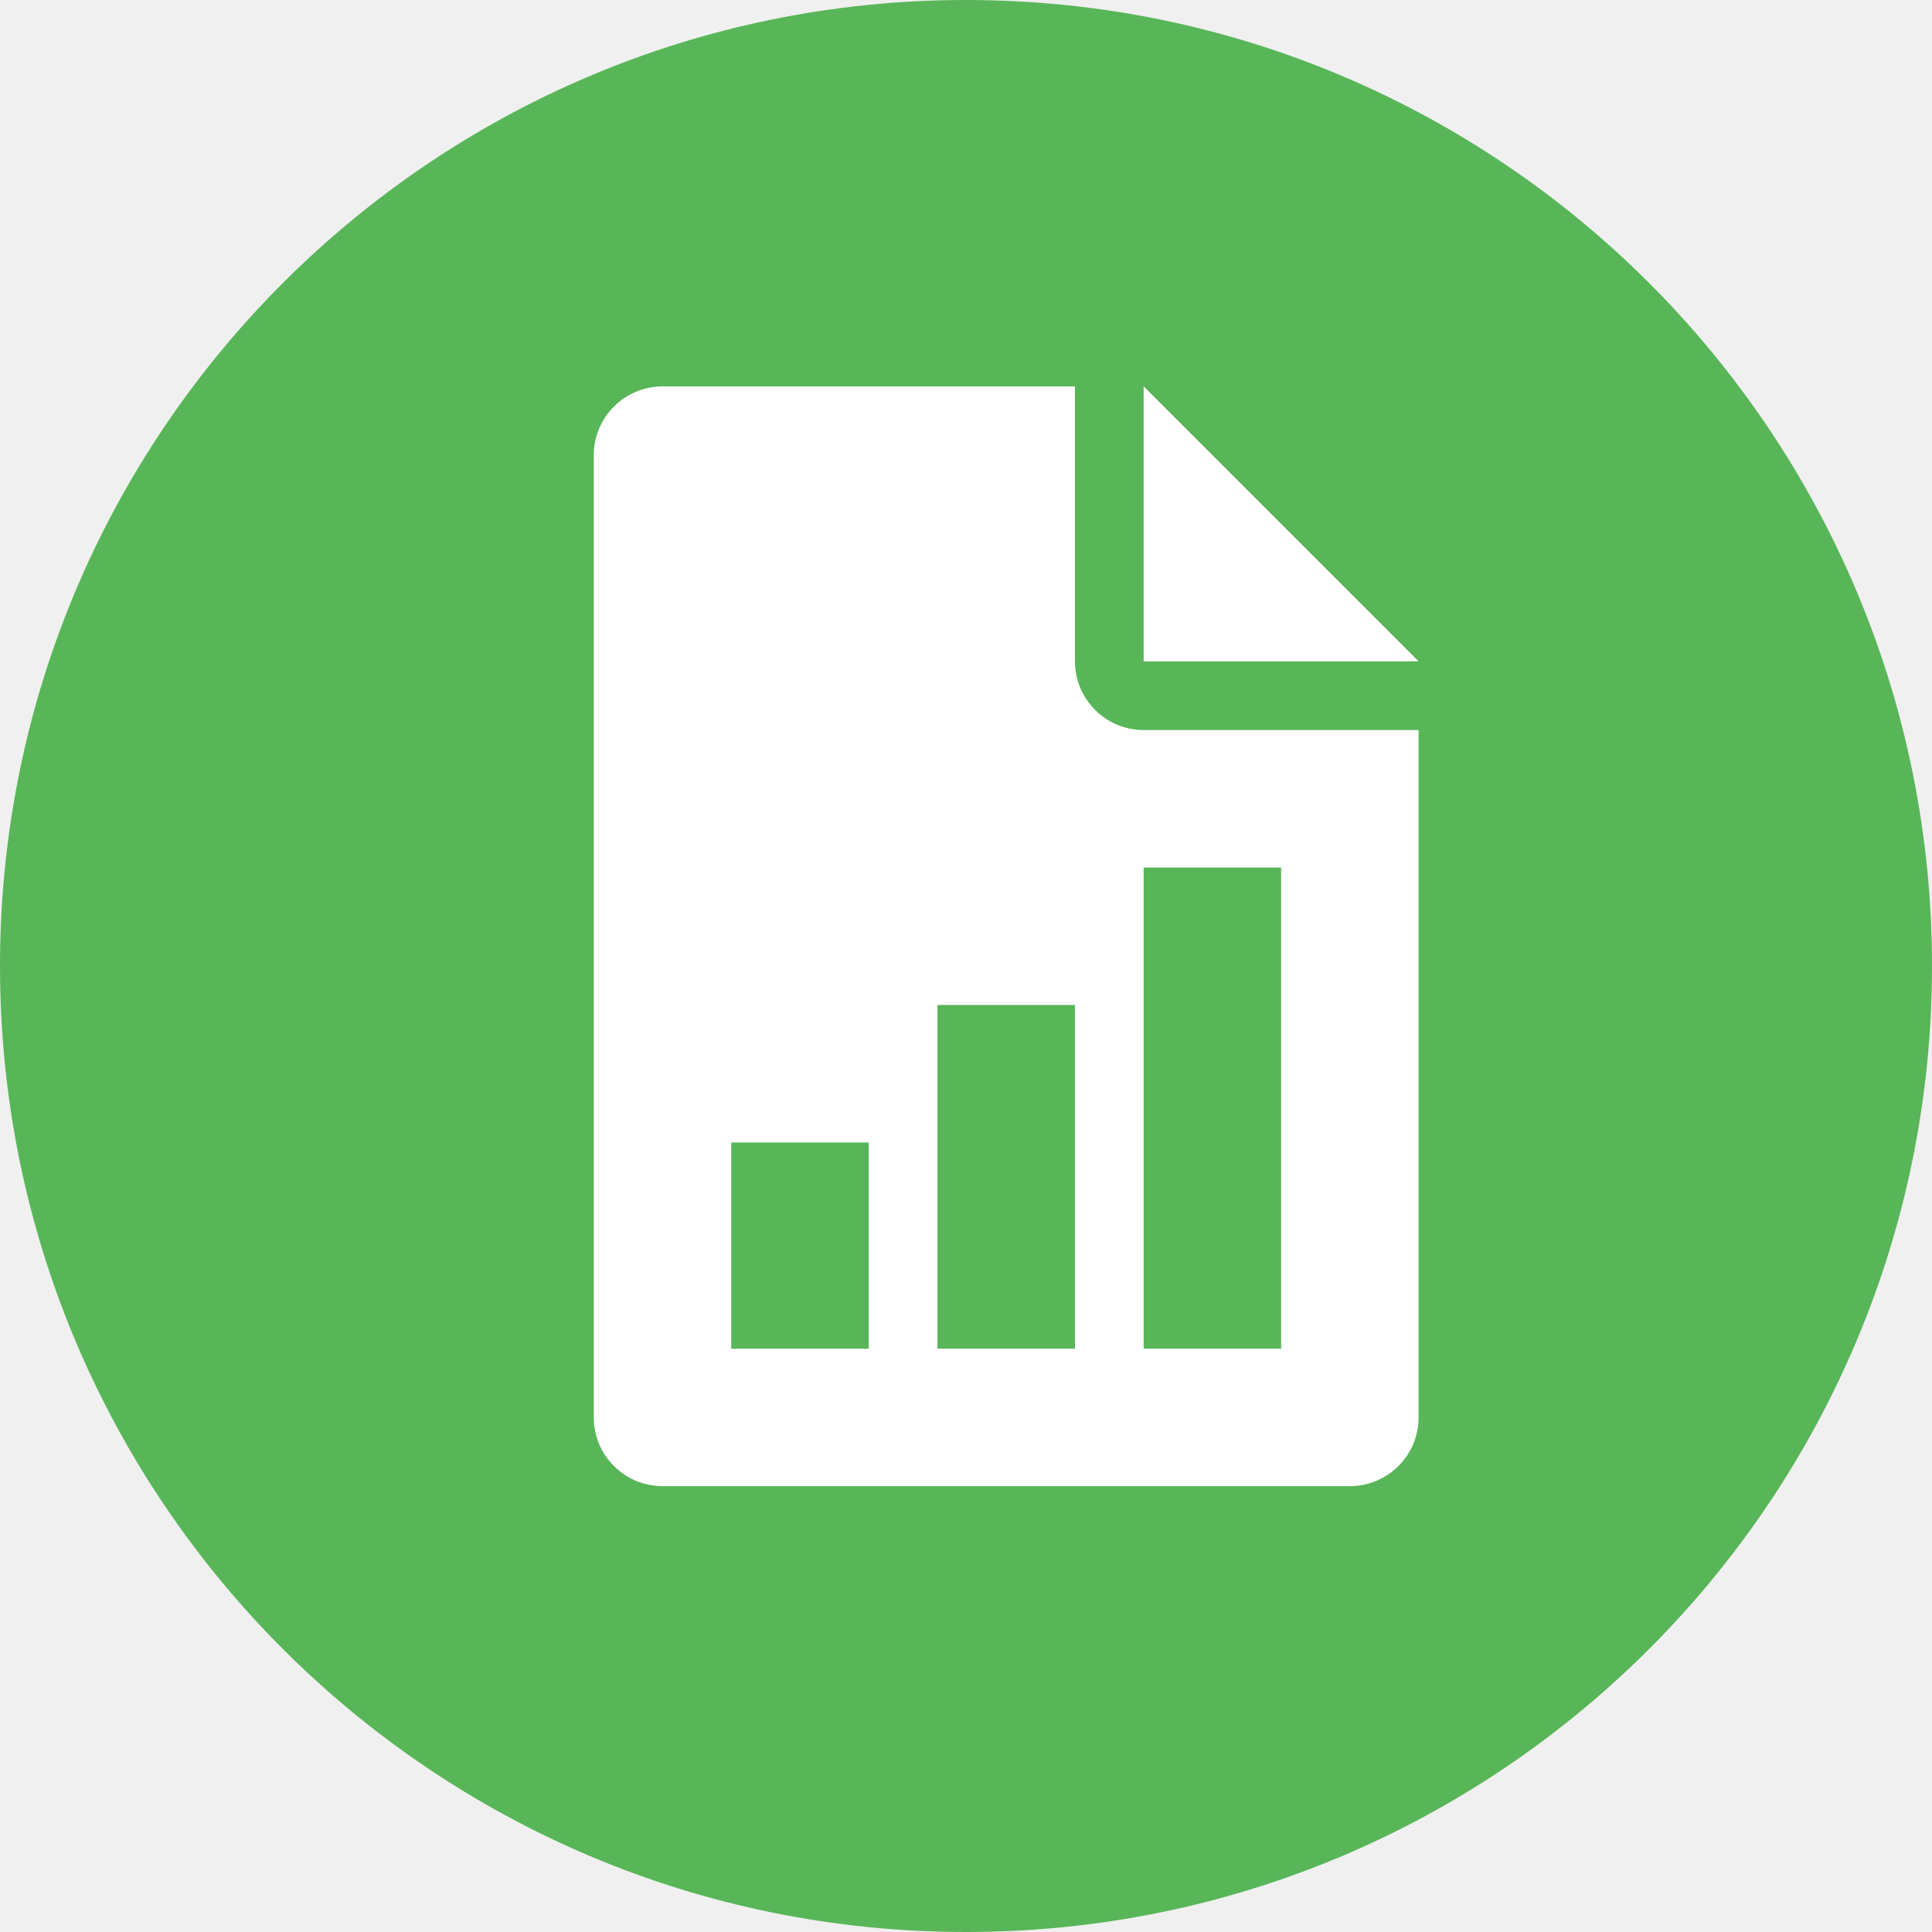
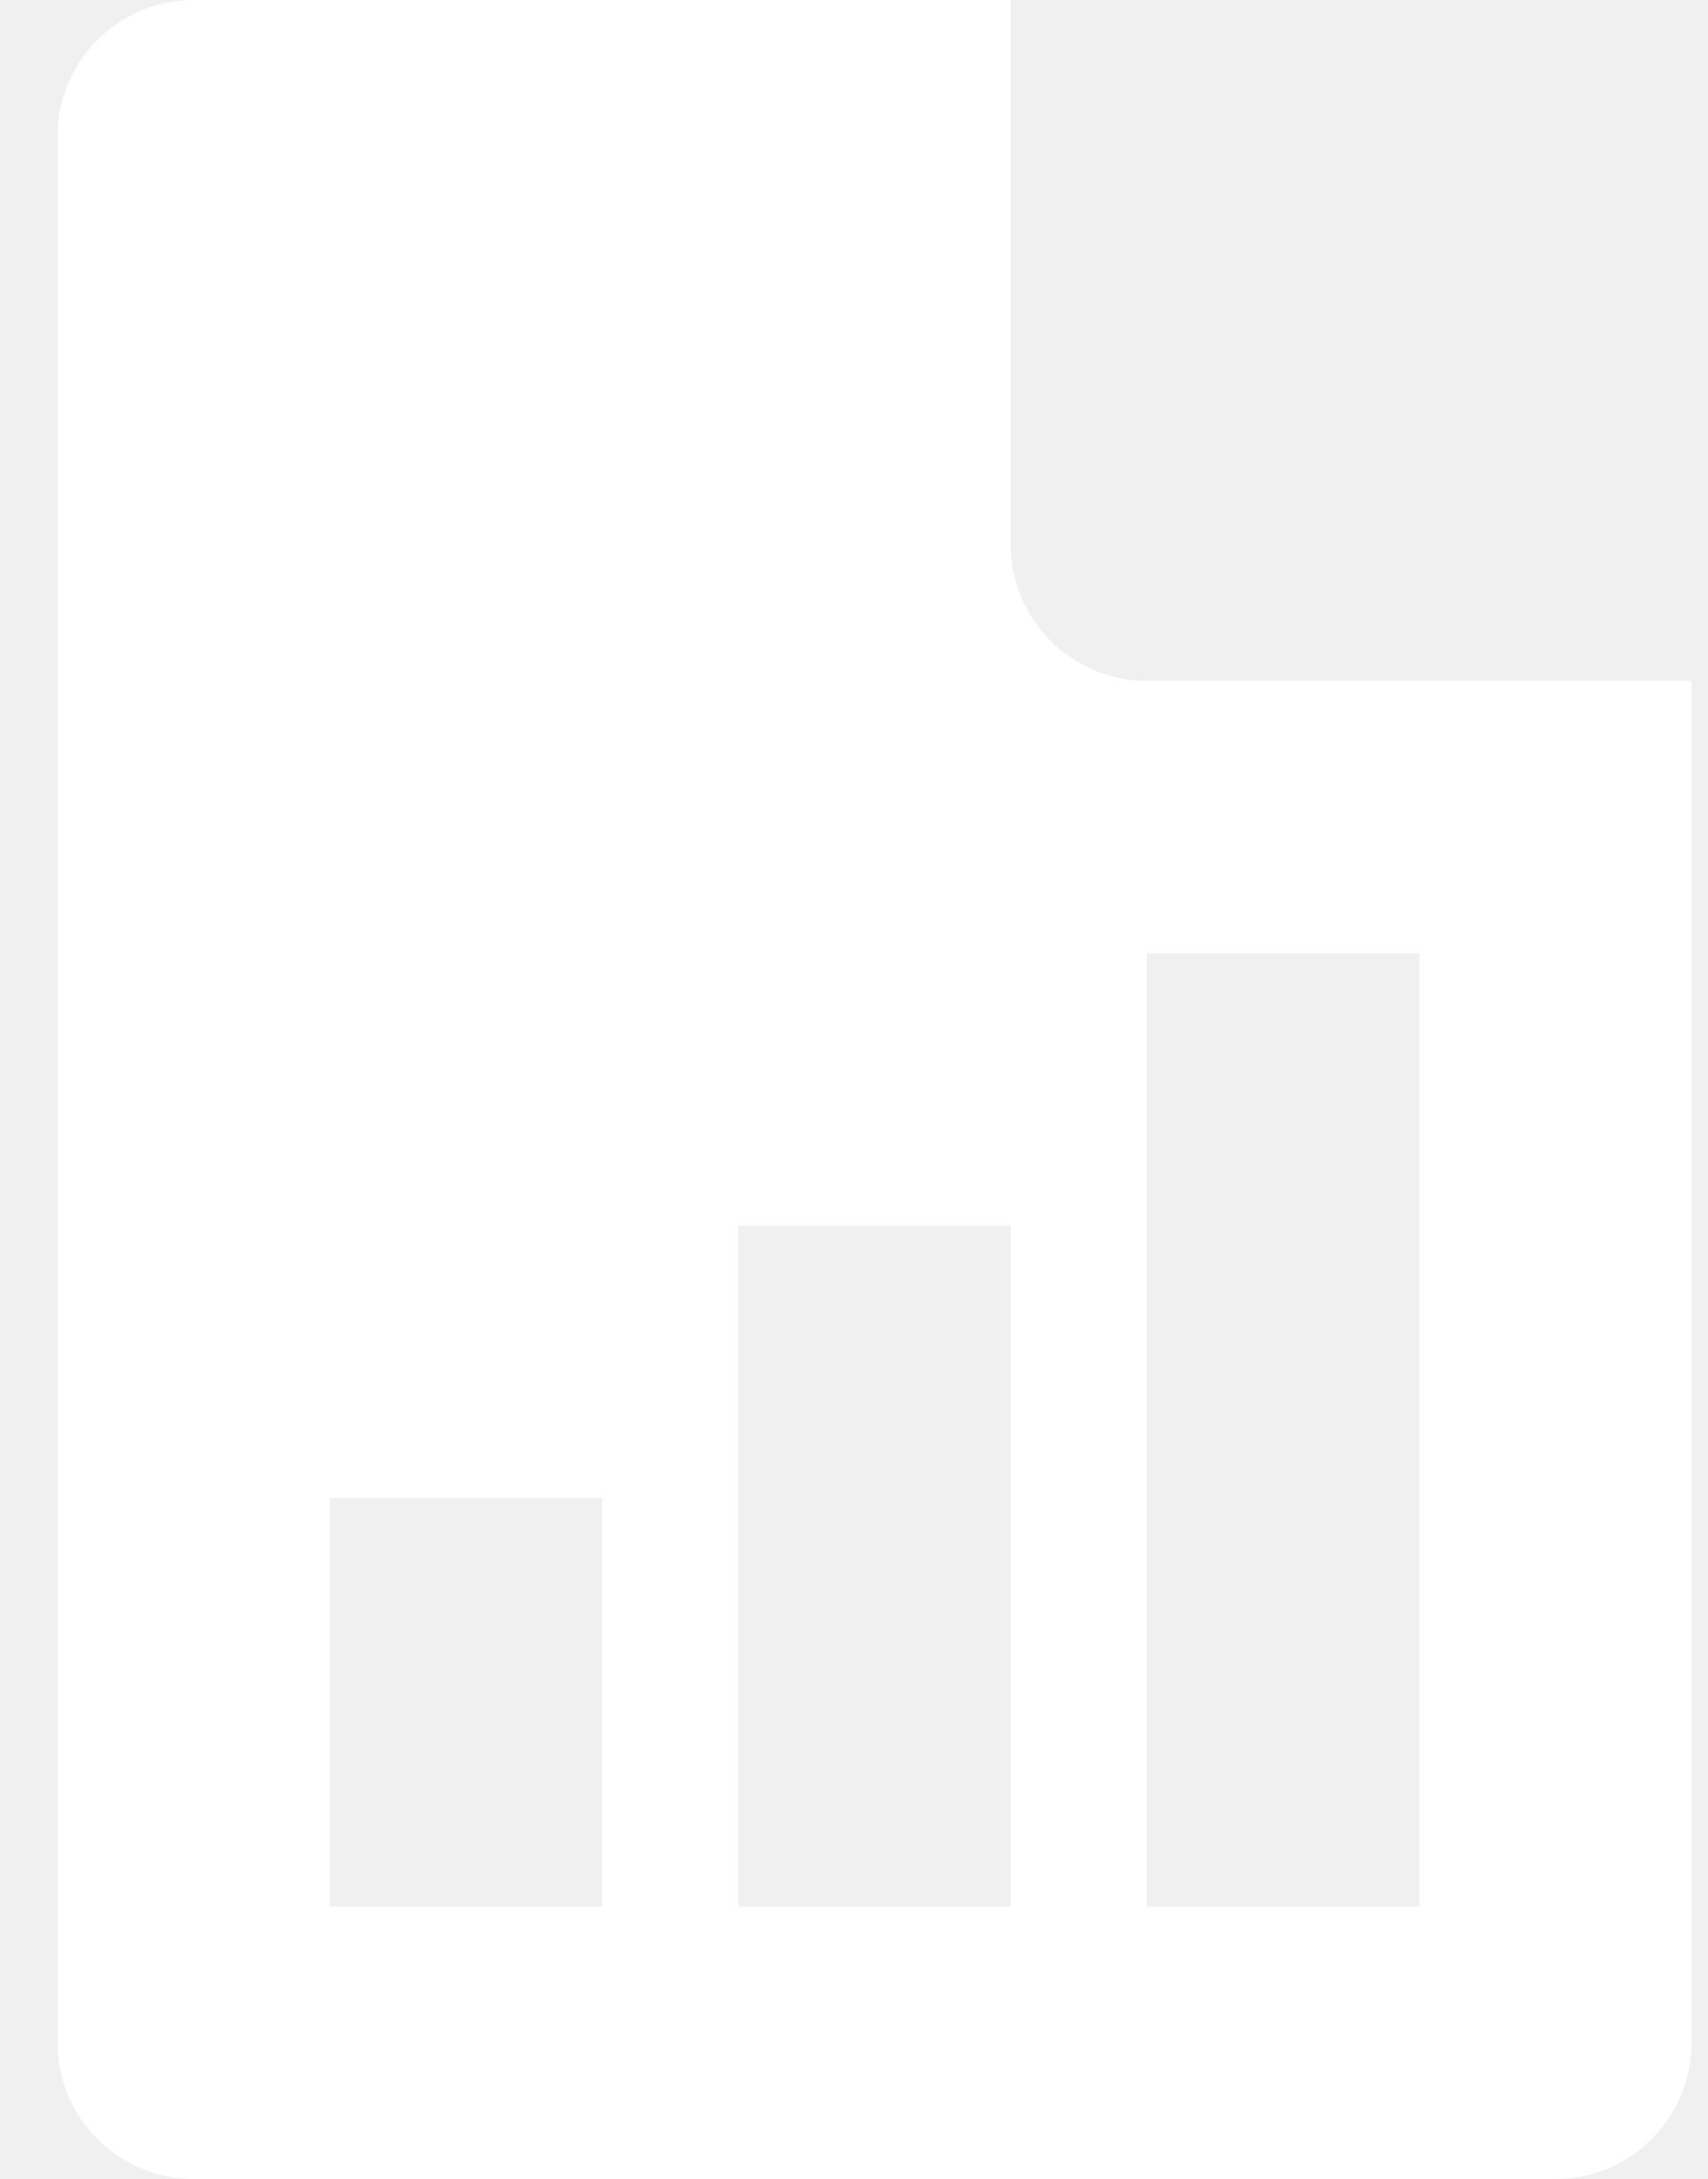
- <svg xmlns="http://www.w3.org/2000/svg" width="65" height="65" viewBox="0 0 65 65" fill="none">
-   <circle cx="32.5" cy="32.5" r="32.5" fill="#58B658" />
-   <path d="M38.477 13V22.25H47.727L38.477 13Z" fill="white" />
-   <path d="M38.477 24.562C37.203 24.562 36.165 23.524 36.165 22.25V13H22.29C21.016 13 19.977 14.038 19.977 15.312V47.688C19.977 48.964 21.016 50 22.29 50H45.415C46.691 50 47.727 48.964 47.727 47.688V24.562H38.477ZM29.227 45.375H24.602V38.438H29.227V45.375ZM36.165 45.375H31.54V33.812H36.165V45.375ZM43.102 45.375H38.477V29.188H43.102V45.375Z" fill="white" />
+ <svg xmlns="http://www.w3.org/2000/svg" width="29" height="37" viewBox="0 0 29 37" fill="none">
+   <path d="M19.478 11.562C18.204 11.562 17.165 10.524 17.165 9.25V0H3.29C2.016 0 0.978 1.038 0.978 2.312V34.688C0.978 35.964 2.016 37 3.29 37H26.415C27.692 37 28.728 35.964 28.728 34.688V11.562H19.478ZM10.228 32.375H5.603V25.438H10.228V32.375ZM17.165 32.375H12.54V20.812H17.165V32.375ZM24.103 32.375H19.478V16.188H24.103V32.375Z" fill="white" />
</svg>
